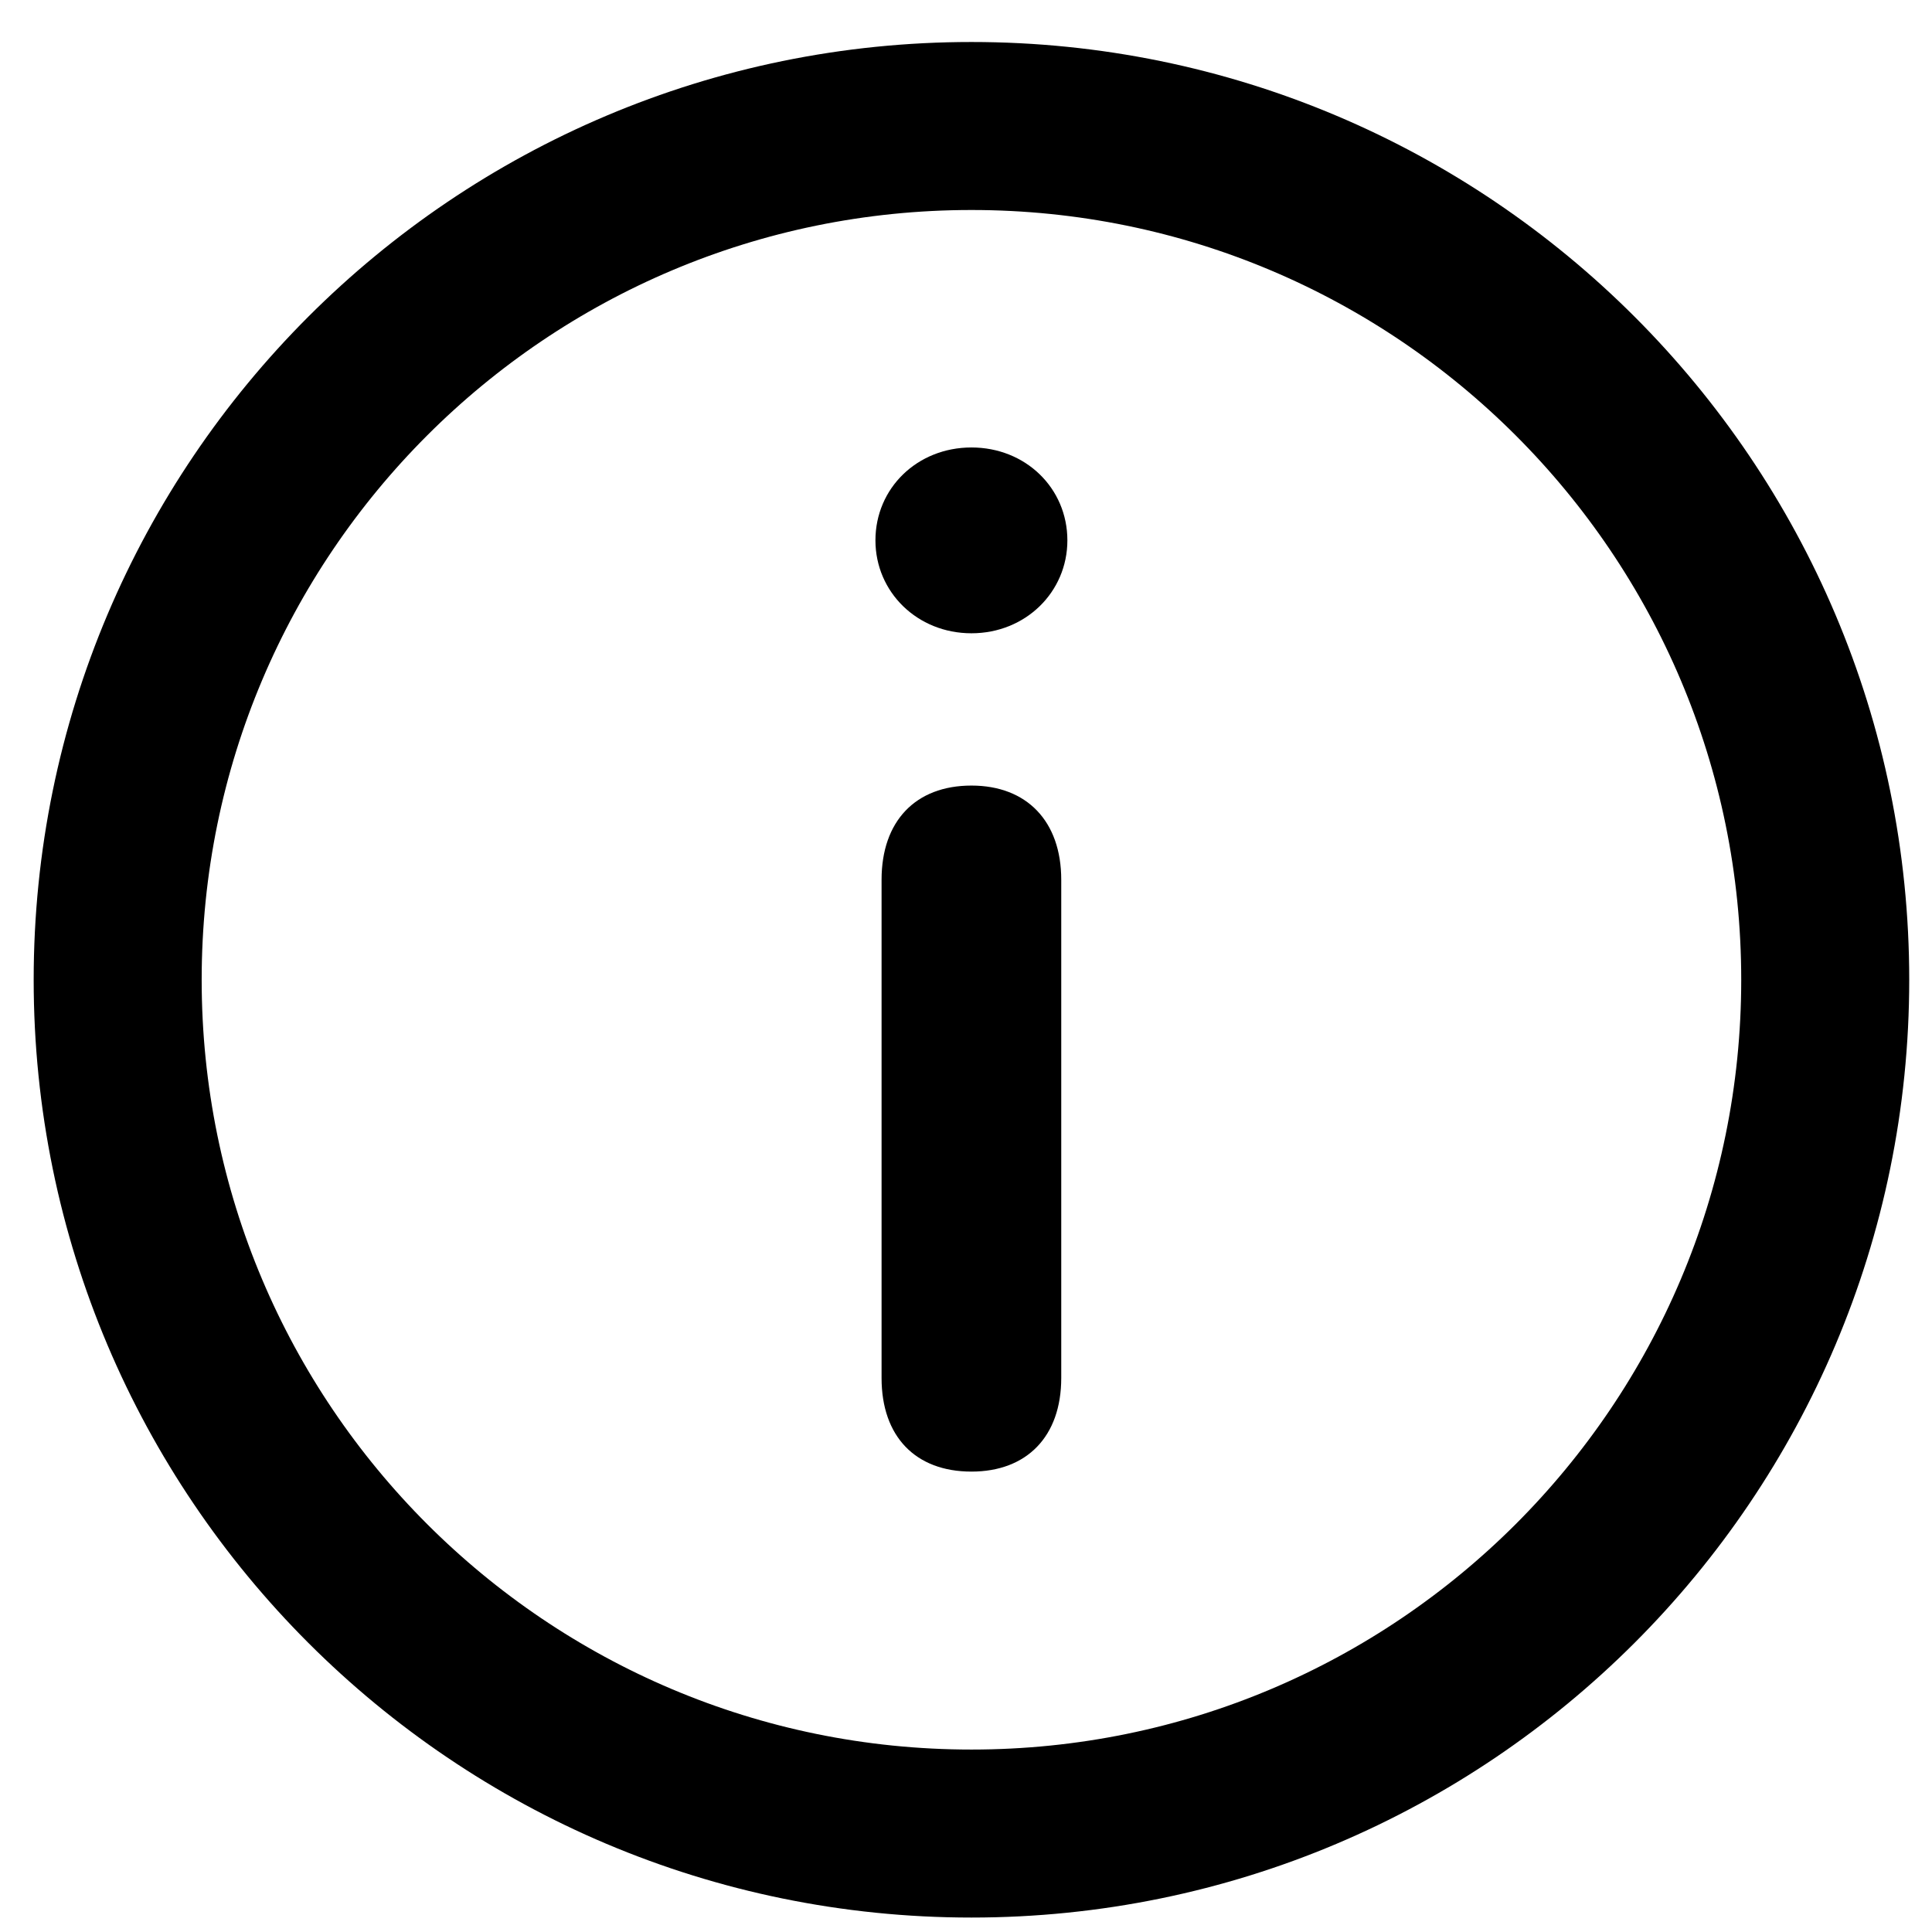
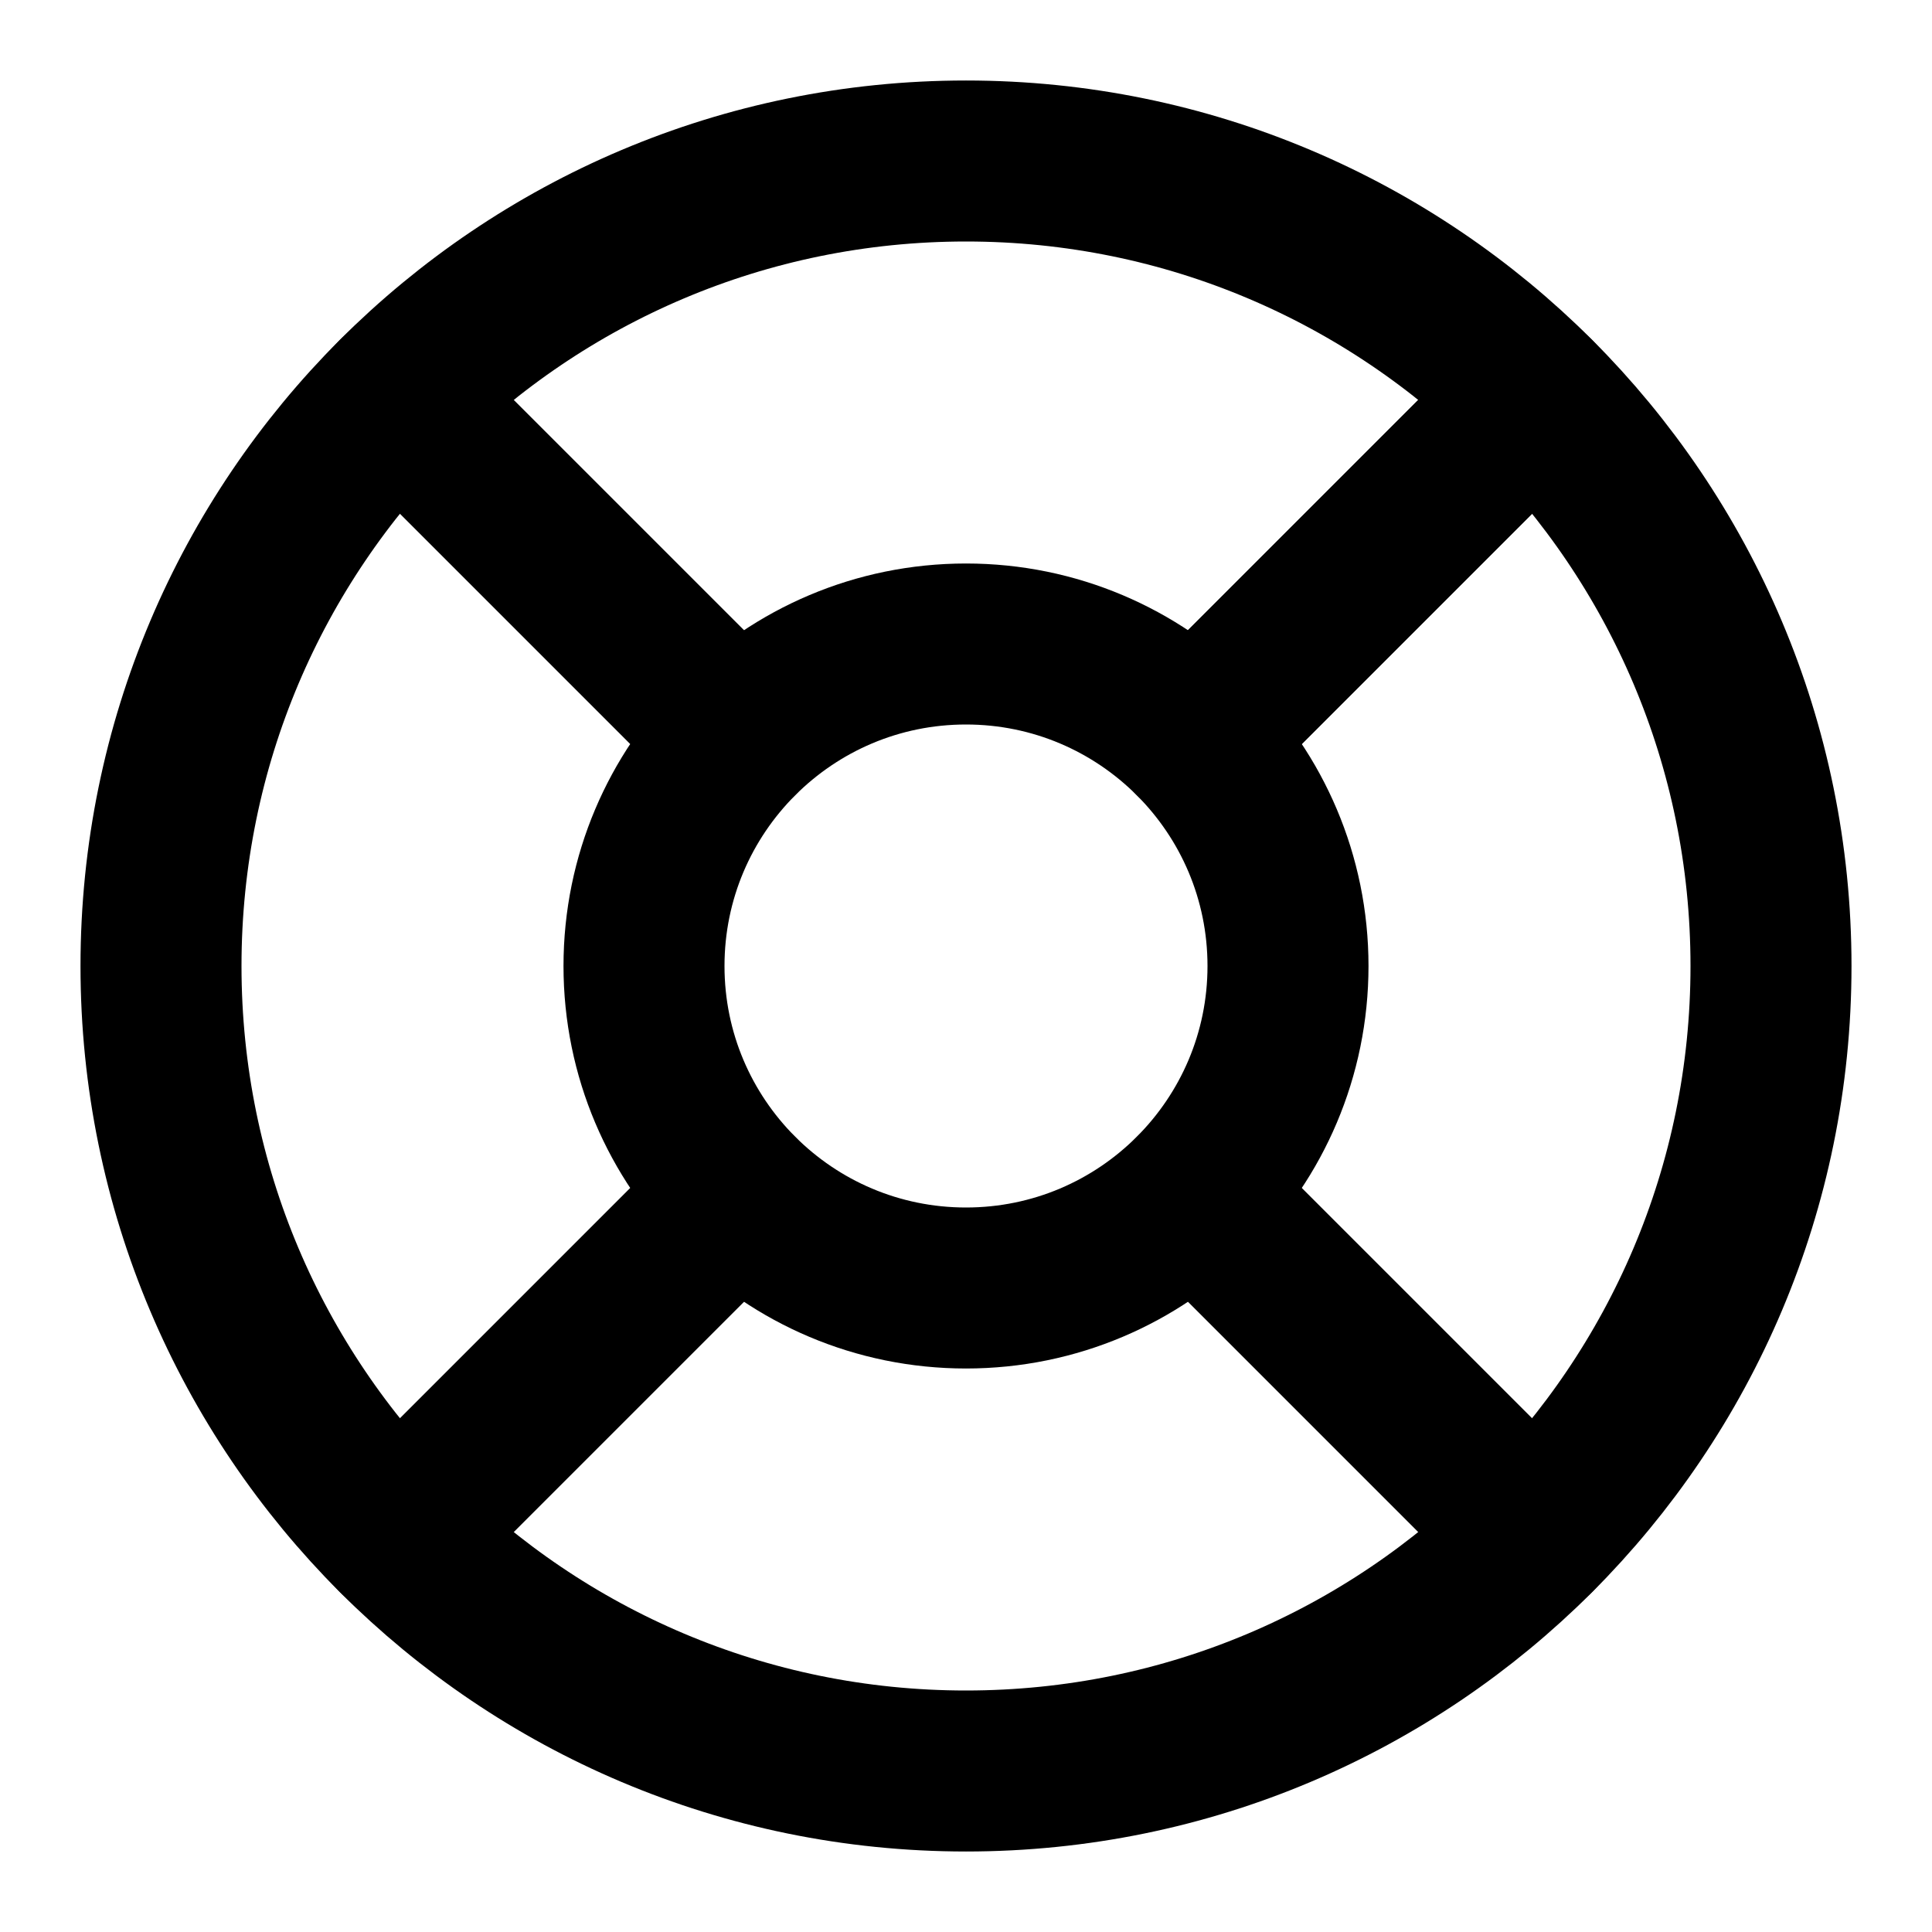
- <svg xmlns="http://www.w3.org/2000/svg" width="23px" height="23px" viewBox="0 0 23 23" version="1.1">
-   <g id="Skeleton" stroke="none" stroke-width="1" fill-rule="evenodd">
-     <g id="WebUI-Skeleton-Dashboard" transform="translate(-123, -1514)">
-       <g id="button-about" transform="translate(98, 1500)">
-         <g id="icon-i" transform="translate(25.40088, 14.5)">
-           <path d="M11.164,7.039 C11.808,7.039 12.306,6.548 12.306,5.933 C12.306,5.311 11.808,4.827 11.164,4.827 C10.519,4.827 10.021,5.311 10.021,5.933 C10.021,6.548 10.519,7.039 11.164,7.039 Z M11.164,17.019 C11.823,17.019 12.233,16.601 12.233,15.905 L12.233,9.973 C12.233,9.277 11.823,8.852 11.164,8.852 C10.497,8.852 10.094,9.277 10.094,9.973 L10.094,15.905 C10.094,16.601 10.497,17.019 11.164,17.019 Z" id="i" fill-rule="nonzero" />
-           <circle id="Oval" fill="none" stroke="currentColor" stroke-width="2" cx="11.164" cy="11.164" r="10.164" />
-         </g>
-       </g>
-     </g>
-   </g>
+ <svg xmlns="http://www.w3.org/2000/svg" width="24" height="24" viewBox="0 0 24 24" fill="none">
+   <path d="M12 22C17.523 22 22 17.523 22 12C22 6.477 17.523 2 12 2C6.477 2 2 6.477 2 12C2 17.523 6.477 22 12 22Z" stroke="currentColor" stroke-width="2" stroke-linecap="round" stroke-linejoin="round" />
+   <path d="M12 16C14.209 16 16 14.209 16 12C16 9.791 14.209 8 12 8C9.791 8 8 9.791 8 12C8 14.209 9.791 16 12 16Z" stroke="currentColor" stroke-width="2" stroke-linecap="round" stroke-linejoin="round" />
+   <path d="M4.93 4.93L9.17 9.17" stroke="currentColor" stroke-width="2" stroke-linecap="round" stroke-linejoin="round" />
+   <path d="M14.83 14.83L19.07 19.07" stroke="currentColor" stroke-width="2" stroke-linecap="round" stroke-linejoin="round" />
+   <path d="M14.83 9.17L19.07 4.93" stroke="currentColor" stroke-width="2" stroke-linecap="round" stroke-linejoin="round" />
+   <path d="M14.83 9.17L18.36 5.64" stroke="currentColor" stroke-width="2" stroke-linecap="round" stroke-linejoin="round" />
+   <path d="M4.93 19.07L9.17 14.83" stroke="currentColor" stroke-width="2" stroke-linecap="round" stroke-linejoin="round" />
</svg>
